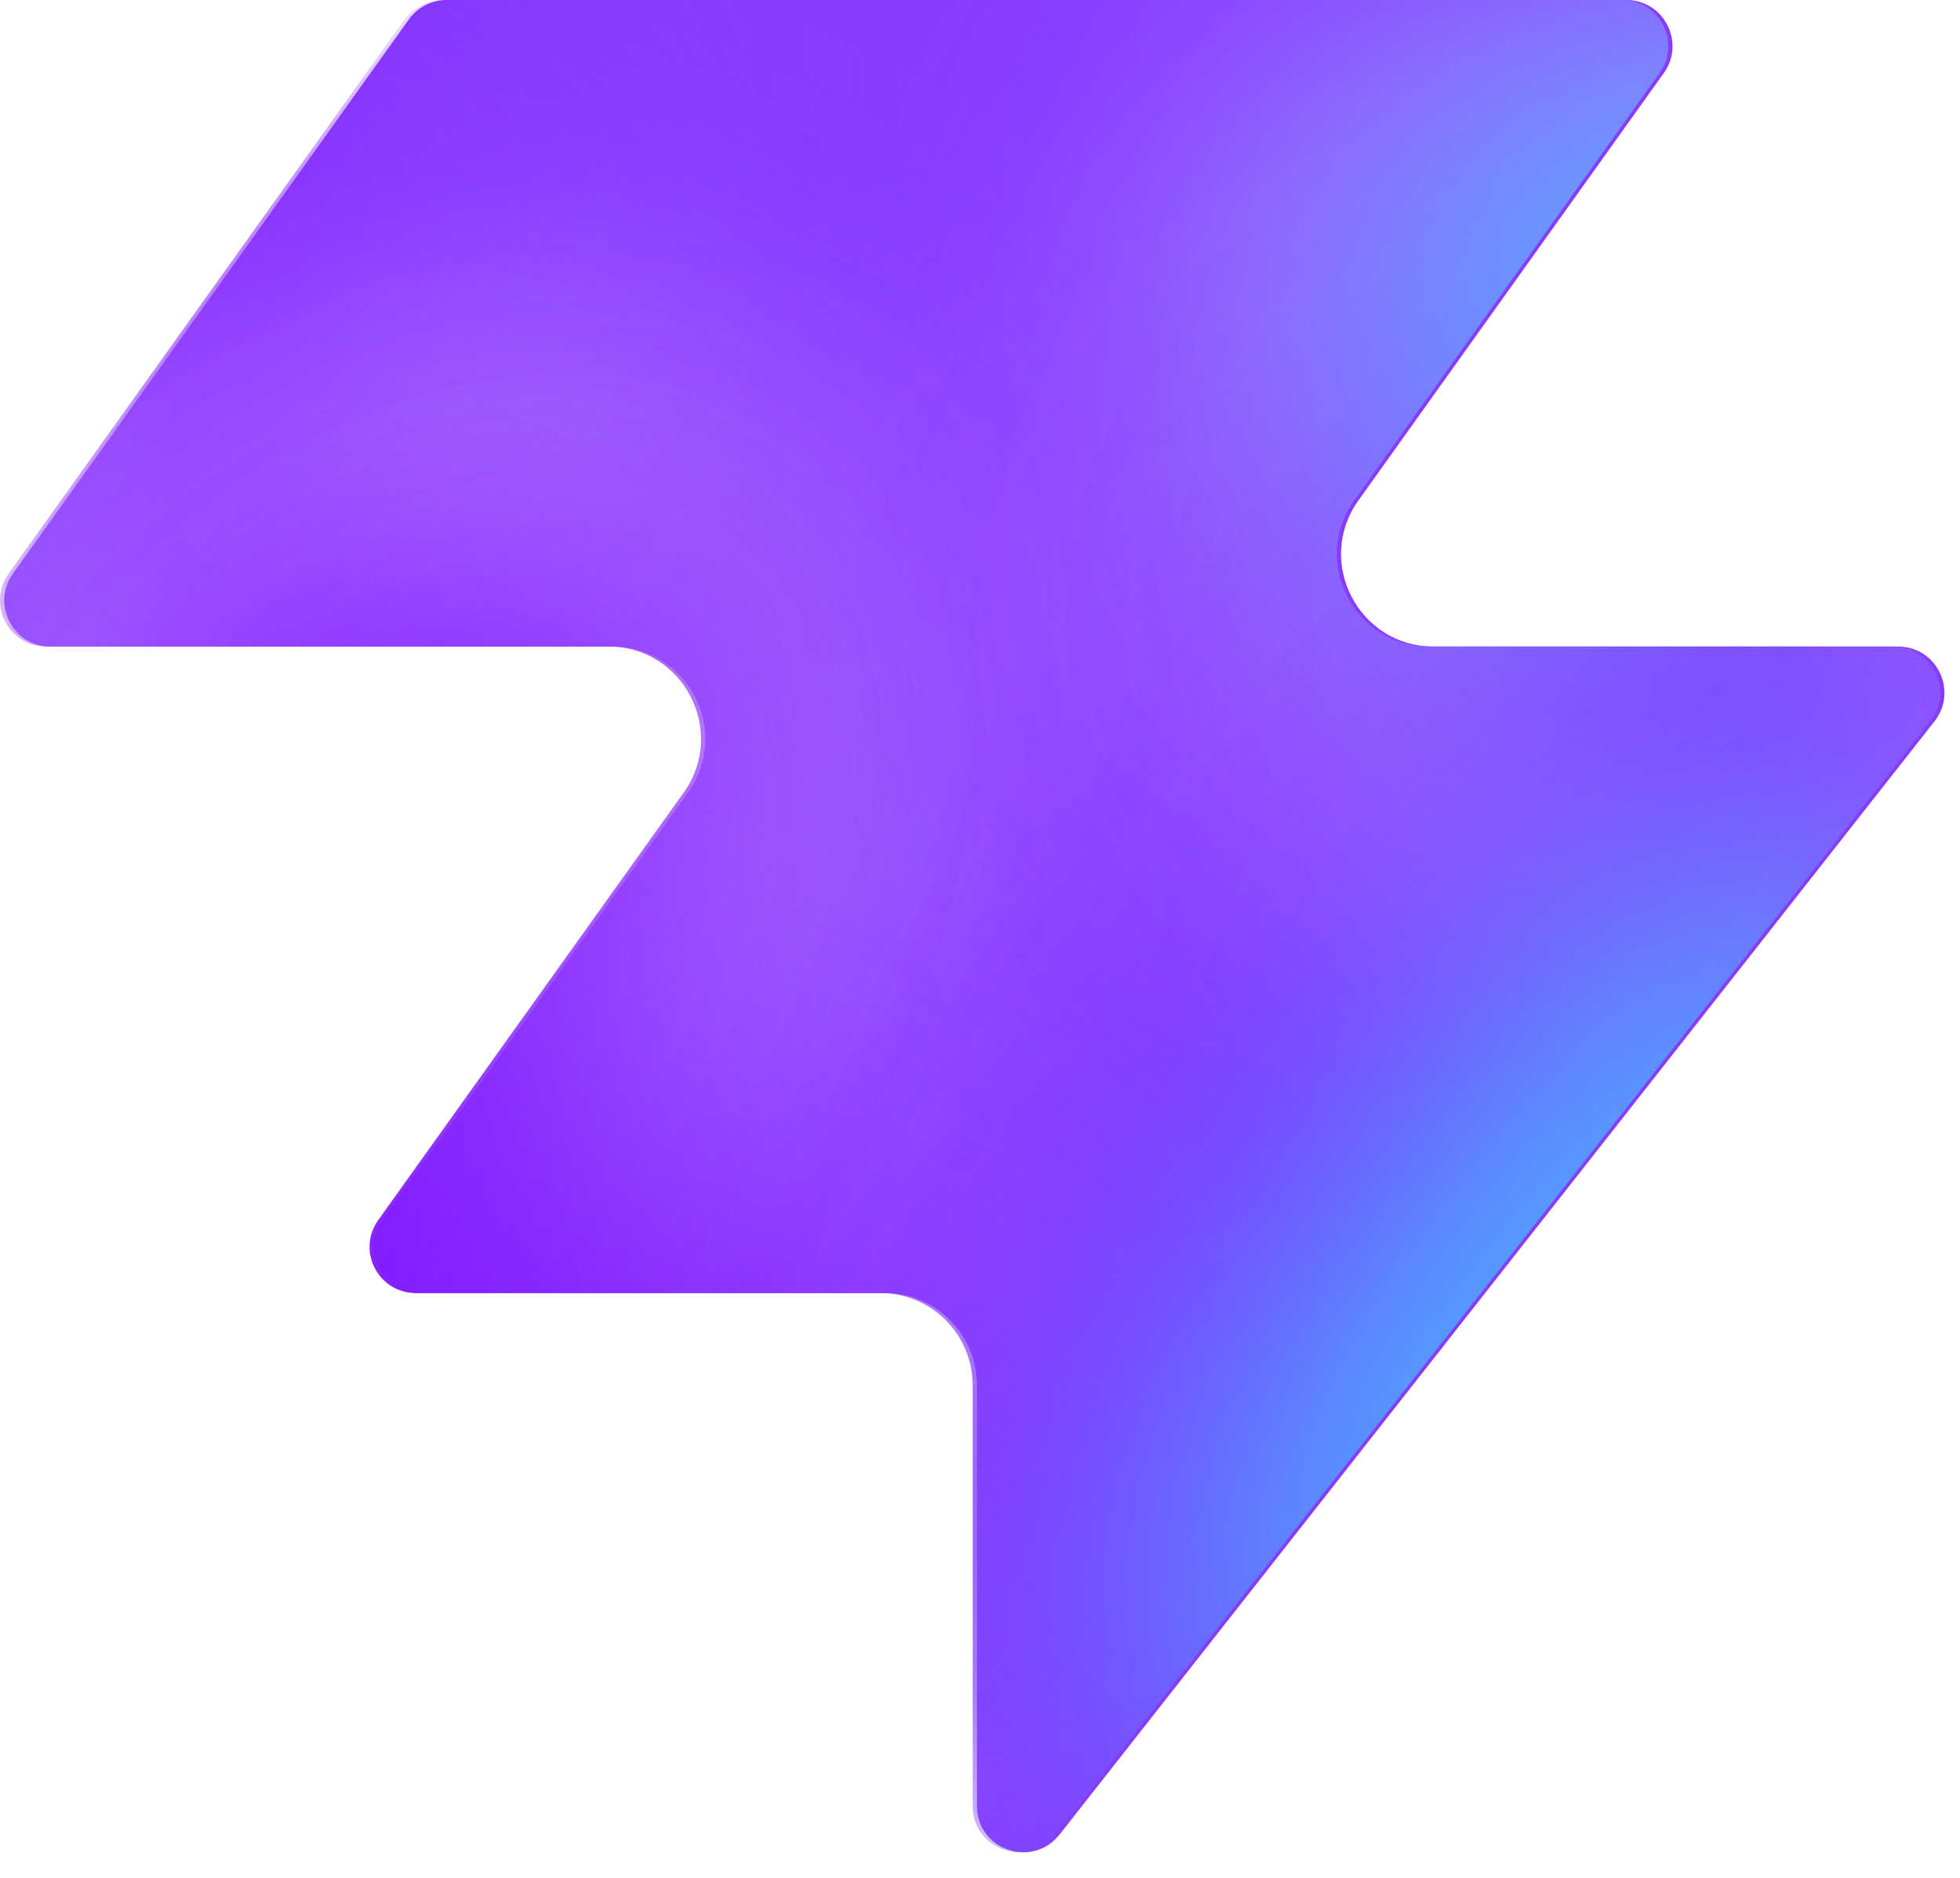
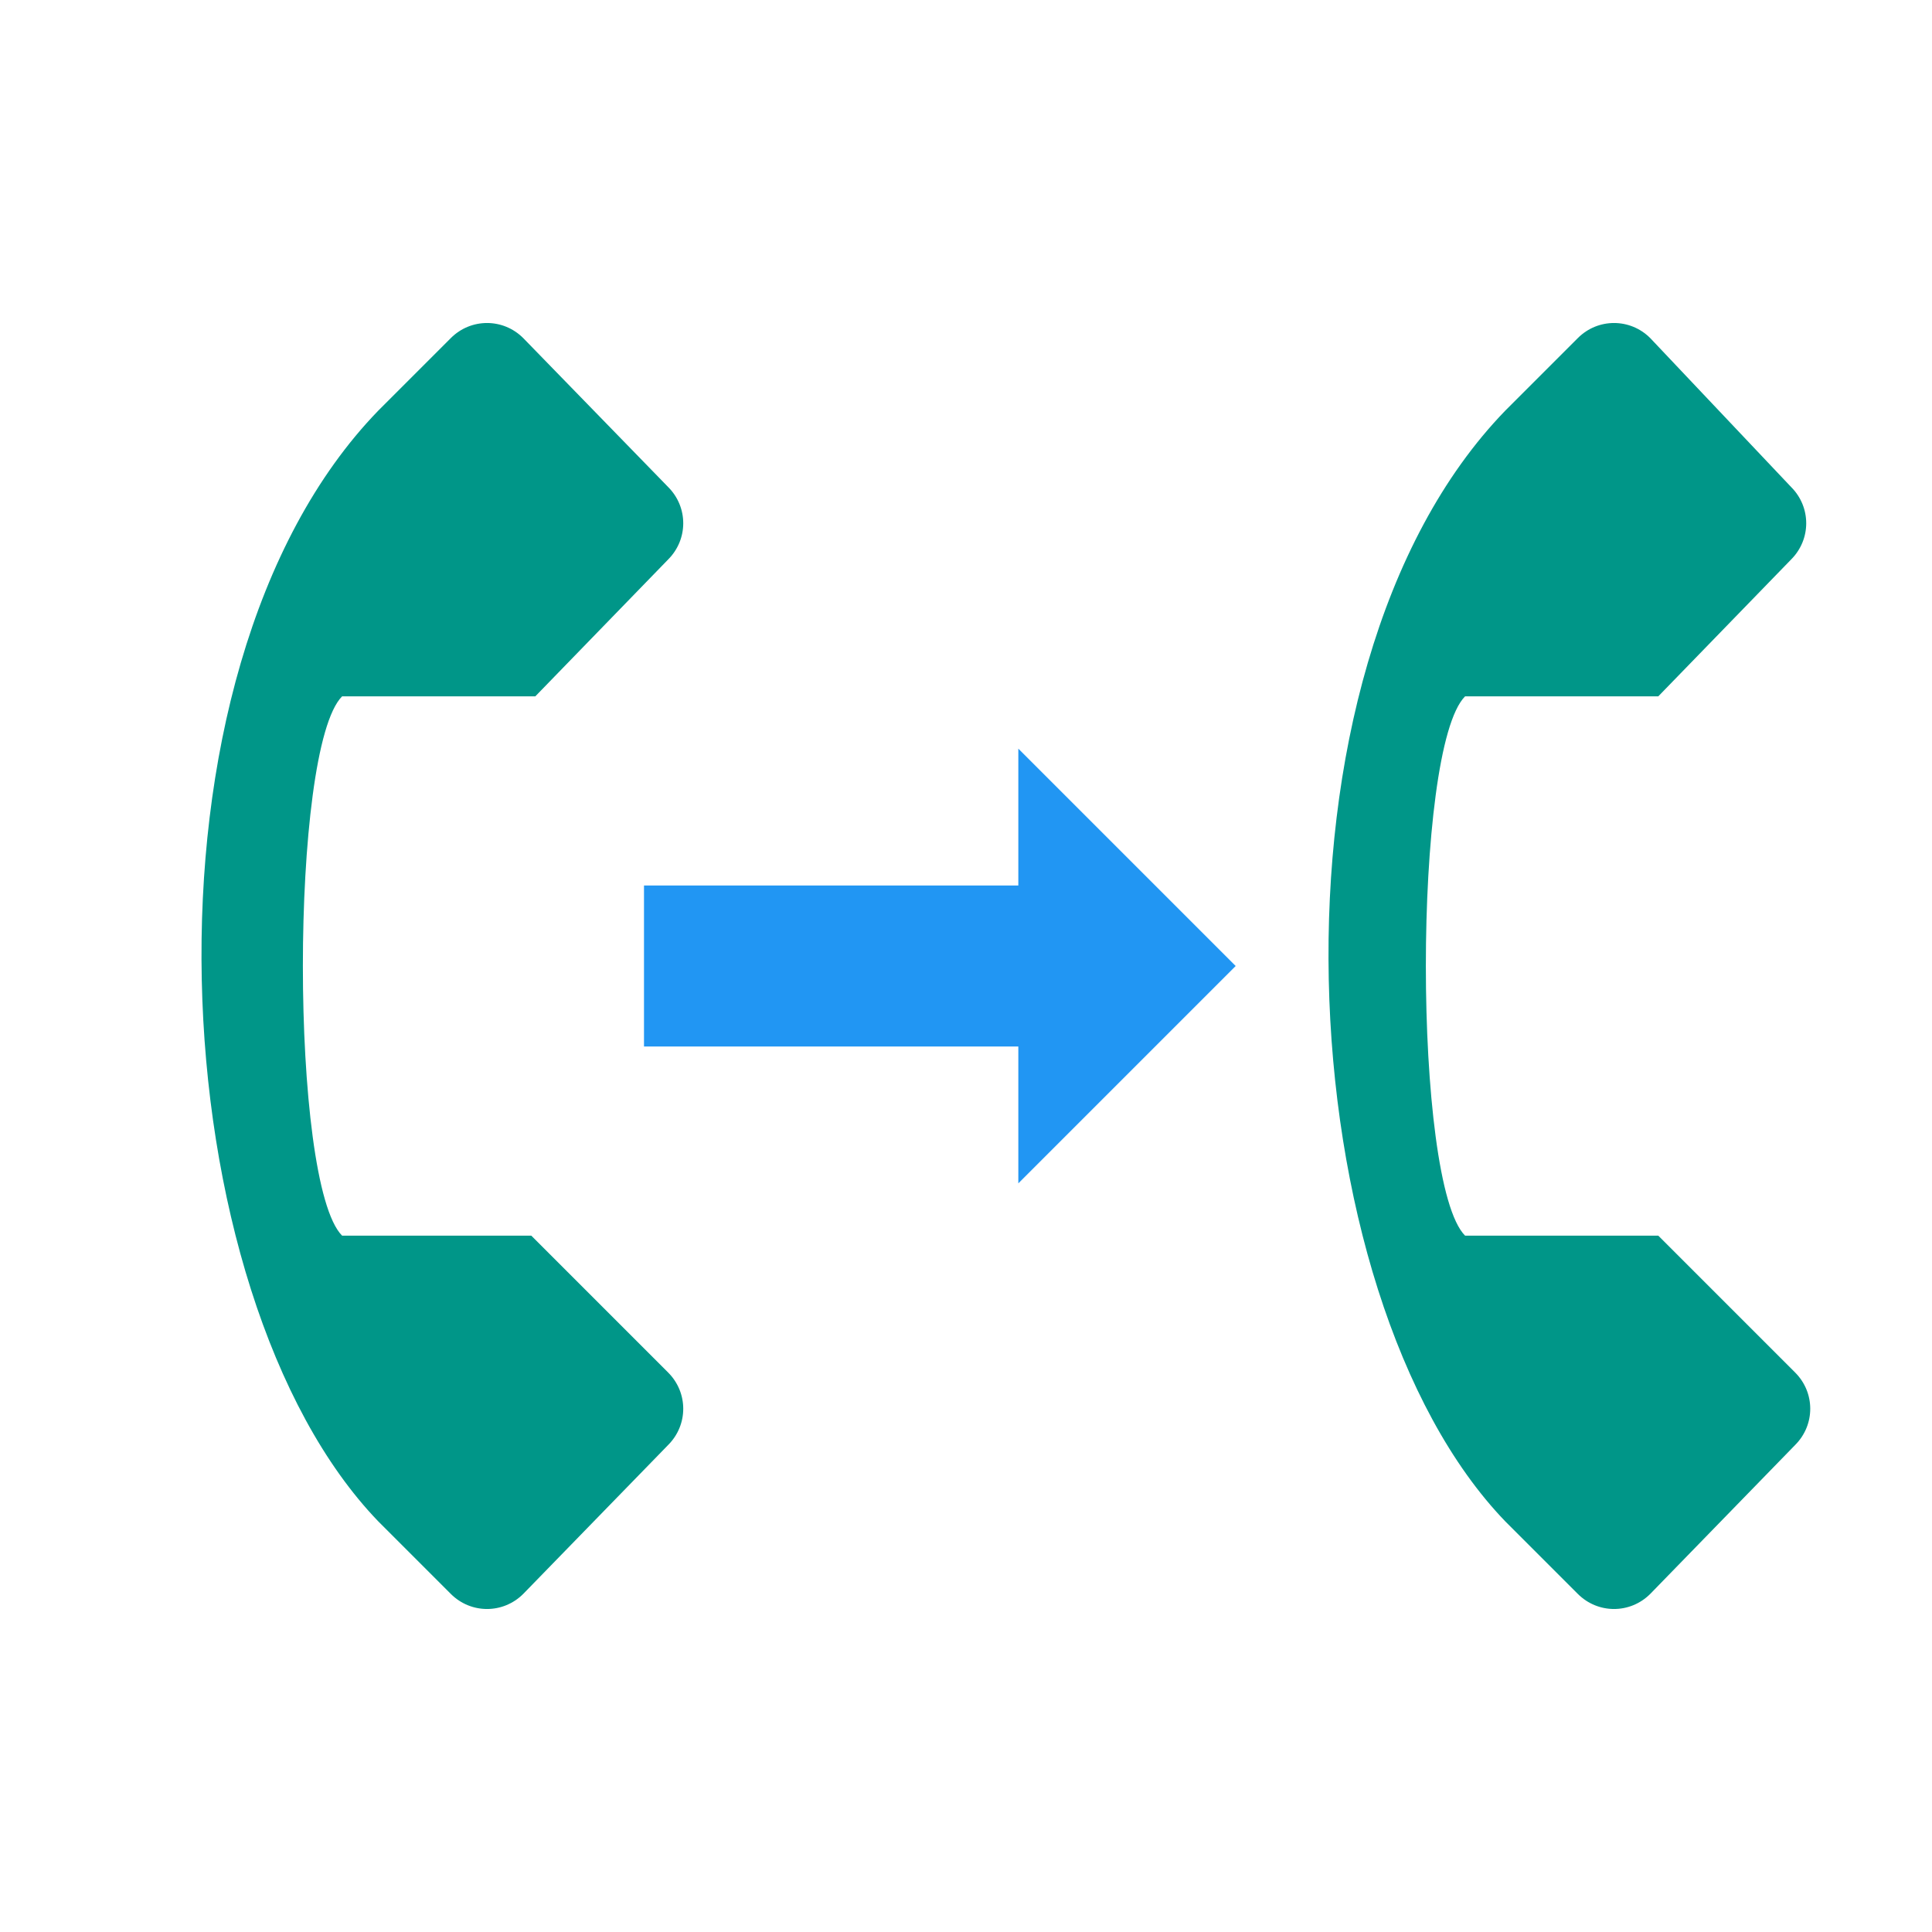
- <svg xmlns="http://www.w3.org/2000/svg" width="48" height="46" fill="none" viewBox="0 0 48 46">
-   <path fill="#863bff" d="M25.946 44.938c-.664.845-2.021.375-2.021-.698V33.937a2.26 2.26 0 0 0-2.262-2.262H10.287c-.92 0-1.456-1.04-.92-1.788l7.48-10.471c1.07-1.497 0-3.578-1.842-3.578H1.237c-.92 0-1.456-1.04-.92-1.788L10.013.474c.214-.297.556-.474.92-.474h28.894c.92 0 1.456 1.04.92 1.788l-7.48 10.471c-1.07 1.498 0 3.579 1.842 3.579h11.377c.943 0 1.473 1.088.89 1.83L25.947 44.94z" style="fill:#863bff;fill:color(display-p3 .525 .23 1);fill-opacity:1" />
-   <mask id="a" width="48" height="46" x="0" y="0" maskUnits="userSpaceOnUse" style="mask-type:alpha">
-     <path fill="#000" d="M25.842 44.938c-.664.844-2.021.375-2.021-.698V33.937a2.26 2.26 0 0 0-2.262-2.262H10.183c-.92 0-1.456-1.04-.92-1.788l7.48-10.471c1.07-1.498 0-3.579-1.842-3.579H1.133c-.92 0-1.456-1.04-.92-1.787L9.91.473c.214-.297.556-.474.92-.474h28.894c.92 0 1.456 1.04.92 1.788l-7.48 10.471c-1.07 1.498 0 3.578 1.842 3.578h11.377c.943 0 1.473 1.088.89 1.832L25.843 44.94z" style="fill:#000;fill-opacity:1" />
-   </mask>
-   <g mask="url(#a)">
-     <g filter="url(#b)">
-       <ellipse cx="5.508" cy="14.704" fill="#ede6ff" rx="5.508" ry="14.704" style="fill:#ede6ff;fill:color(display-p3 .927 .903 1);fill-opacity:1" transform="matrix(.00324 1 1 -.00324 -4.47 31.516)" />
-     </g>
-     <g filter="url(#c)">
-       <ellipse cx="10.399" cy="29.851" fill="#ede6ff" rx="10.399" ry="29.851" style="fill:#ede6ff;fill:color(display-p3 .927 .903 1);fill-opacity:1" transform="matrix(.00324 1 1 -.00324 -39.328 7.883)" />
-     </g>
-     <g filter="url(#d)">
-       <ellipse cx="5.508" cy="30.487" fill="#7e14ff" rx="5.508" ry="30.487" style="fill:#7e14ff;fill:color(display-p3 .492 .077 1);fill-opacity:1" transform="rotate(89.814 -25.913 -14.639)scale(1 -1)" />
-     </g>
-     <g filter="url(#e)">
-       <ellipse cx="5.508" cy="30.599" fill="#7e14ff" rx="5.508" ry="30.599" style="fill:#7e14ff;fill:color(display-p3 .492 .077 1);fill-opacity:1" transform="rotate(89.814 -32.644 -3.334)scale(1 -1)" />
-     </g>
-     <g filter="url(#f)">
-       <ellipse cx="5.508" cy="30.599" fill="#7e14ff" rx="5.508" ry="30.599" style="fill:#7e14ff;fill:color(display-p3 .492 .077 1);fill-opacity:1" transform="matrix(.00324 1 1 -.00324 -34.34 30.47)" />
-     </g>
-     <g filter="url(#g)">
-       <ellipse cx="14.072" cy="22.078" fill="#ede6ff" rx="14.072" ry="22.078" style="fill:#ede6ff;fill:color(display-p3 .927 .903 1);fill-opacity:1" transform="rotate(93.35 24.506 48.493)scale(-1 1)" />
-     </g>
-     <g filter="url(#h)">
-       <ellipse cx="3.47" cy="21.501" fill="#7e14ff" rx="3.47" ry="21.501" style="fill:#7e14ff;fill:color(display-p3 .492 .077 1);fill-opacity:1" transform="rotate(89.009 28.708 47.59)scale(-1 1)" />
-     </g>
-     <g filter="url(#i)">
-       <ellipse cx="3.47" cy="21.501" fill="#7e14ff" rx="3.47" ry="21.501" style="fill:#7e14ff;fill:color(display-p3 .492 .077 1);fill-opacity:1" transform="rotate(89.009 28.708 47.59)scale(-1 1)" />
-     </g>
-     <g filter="url(#j)">
-       <ellipse cx=".387" cy="8.972" fill="#7e14ff" rx="4.407" ry="29.108" style="fill:#7e14ff;fill:color(display-p3 .492 .077 1);fill-opacity:1" transform="rotate(39.51 .387 8.972)" />
-     </g>
-     <g filter="url(#k)">
-       <ellipse cx="47.523" cy="-6.092" fill="#7e14ff" rx="4.407" ry="29.108" style="fill:#7e14ff;fill:color(display-p3 .492 .077 1);fill-opacity:1" transform="rotate(37.892 47.523 -6.092)" />
-     </g>
-     <g filter="url(#l)">
-       <ellipse cx="41.412" cy="6.333" fill="#47bfff" rx="5.971" ry="9.665" style="fill:#47bfff;fill:color(display-p3 .28 .748 1);fill-opacity:1" transform="rotate(37.892 41.412 6.333)" />
-     </g>
-     <g filter="url(#m)">
-       <ellipse cx="-1.879" cy="38.332" fill="#7e14ff" rx="4.407" ry="29.108" style="fill:#7e14ff;fill:color(display-p3 .492 .077 1);fill-opacity:1" transform="rotate(37.892 -1.88 38.332)" />
-     </g>
-     <g filter="url(#n)">
-       <ellipse cx="-1.879" cy="38.332" fill="#7e14ff" rx="4.407" ry="29.108" style="fill:#7e14ff;fill:color(display-p3 .492 .077 1);fill-opacity:1" transform="rotate(37.892 -1.88 38.332)" />
-     </g>
-     <g filter="url(#o)">
-       <ellipse cx="35.651" cy="29.907" fill="#7e14ff" rx="4.407" ry="29.108" style="fill:#7e14ff;fill:color(display-p3 .492 .077 1);fill-opacity:1" transform="rotate(37.892 35.651 29.907)" />
-     </g>
-     <g filter="url(#p)">
-       <ellipse cx="38.418" cy="32.4" fill="#47bfff" rx="5.971" ry="15.297" style="fill:#47bfff;fill:color(display-p3 .28 .748 1);fill-opacity:1" transform="rotate(37.892 38.418 32.4)" />
-     </g>
+ <svg xmlns="http://www.w3.org/2000/svg" version="1" stroke="currentColor" fill="currentColor" stroke-width="0" viewBox="0 0 48 48" enable-background="new 0 0 48 48" height="200px" width="200px">
+   <path fill="#009688" d="M39.2,8.4l-1.8,1.8c-6.3,6.5-5.4,22,0,27.6l1.8,1.8c0.5,0.5,1.3,0.5,1.8,0l3.6-3.7c0.5-0.5,0.5-1.3,0-1.8 l-3.4-3.4h-4.8c-1.3-1.3-1.3-12.1,0-13.4h4.8l3.3-3.4c0.5-0.5,0.5-1.3,0-1.8L41,8.4C40.5,7.9,39.7,7.9,39.2,8.4z" />
+   <path fill="#009688" d="M11.2,8.4l-1.8,1.8c-6.3,6.5-5.4,22,0,27.6l1.8,1.8c0.5,0.5,1.3,0.5,1.8,0l3.6-3.7c0.5-0.5,0.5-1.3,0-1.8 l-3.4-3.4H8.5c-1.3-1.3-1.3-12.1,0-13.4h4.8l3.3-3.4c0.5-0.5,0.5-1.3,0-1.8L13,8.4C12.5,7.9,11.7,7.9,11.2,8.4z" />
+   <g fill="#2196F3">
+     <polygon points="25.3,18.6 30.7,24 25.3,29.4" />
+     <rect x="16" y="22" width="11" height="4" />
  </g>
-   <defs>
-     <filter id="b" width="60.045" height="41.654" x="-19.77" y="16.149" color-interpolation-filters="sRGB" filterUnits="userSpaceOnUse">
-       <feFlood flood-opacity="0" result="BackgroundImageFix" />
-       <feBlend in="SourceGraphic" in2="BackgroundImageFix" result="shape" />
-       <feGaussianBlur result="effect1_foregroundBlur_2002_17158" stdDeviation="7.659" />
-     </filter>
-     <filter id="c" width="90.34" height="51.437" x="-54.613" y="-7.533" color-interpolation-filters="sRGB" filterUnits="userSpaceOnUse">
-       <feFlood flood-opacity="0" result="BackgroundImageFix" />
-       <feBlend in="SourceGraphic" in2="BackgroundImageFix" result="shape" />
-       <feGaussianBlur result="effect1_foregroundBlur_2002_17158" stdDeviation="7.659" />
-     </filter>
-     <filter id="d" width="79.355" height="29.4" x="-49.64" y="2.03" color-interpolation-filters="sRGB" filterUnits="userSpaceOnUse">
-       <feFlood flood-opacity="0" result="BackgroundImageFix" />
-       <feBlend in="SourceGraphic" in2="BackgroundImageFix" result="shape" />
-       <feGaussianBlur result="effect1_foregroundBlur_2002_17158" stdDeviation="4.596" />
-     </filter>
-     <filter id="e" width="79.579" height="29.4" x="-45.045" y="20.029" color-interpolation-filters="sRGB" filterUnits="userSpaceOnUse">
-       <feFlood flood-opacity="0" result="BackgroundImageFix" />
-       <feBlend in="SourceGraphic" in2="BackgroundImageFix" result="shape" />
-       <feGaussianBlur result="effect1_foregroundBlur_2002_17158" stdDeviation="4.596" />
-     </filter>
-     <filter id="f" width="79.579" height="29.4" x="-43.513" y="21.178" color-interpolation-filters="sRGB" filterUnits="userSpaceOnUse">
-       <feFlood flood-opacity="0" result="BackgroundImageFix" />
-       <feBlend in="SourceGraphic" in2="BackgroundImageFix" result="shape" />
-       <feGaussianBlur result="effect1_foregroundBlur_2002_17158" stdDeviation="4.596" />
-     </filter>
-     <filter id="g" width="74.749" height="58.852" x="15.756" y="-17.901" color-interpolation-filters="sRGB" filterUnits="userSpaceOnUse">
-       <feFlood flood-opacity="0" result="BackgroundImageFix" />
-       <feBlend in="SourceGraphic" in2="BackgroundImageFix" result="shape" />
-       <feGaussianBlur result="effect1_foregroundBlur_2002_17158" stdDeviation="7.659" />
-     </filter>
-     <filter id="h" width="61.377" height="25.362" x="23.548" y="2.284" color-interpolation-filters="sRGB" filterUnits="userSpaceOnUse">
-       <feFlood flood-opacity="0" result="BackgroundImageFix" />
-       <feBlend in="SourceGraphic" in2="BackgroundImageFix" result="shape" />
-       <feGaussianBlur result="effect1_foregroundBlur_2002_17158" stdDeviation="4.596" />
-     </filter>
-     <filter id="i" width="61.377" height="25.362" x="23.548" y="2.284" color-interpolation-filters="sRGB" filterUnits="userSpaceOnUse">
-       <feFlood flood-opacity="0" result="BackgroundImageFix" />
-       <feBlend in="SourceGraphic" in2="BackgroundImageFix" result="shape" />
-       <feGaussianBlur result="effect1_foregroundBlur_2002_17158" stdDeviation="4.596" />
-     </filter>
-     <filter id="j" width="56.045" height="63.649" x="-27.636" y="-22.853" color-interpolation-filters="sRGB" filterUnits="userSpaceOnUse">
-       <feFlood flood-opacity="0" result="BackgroundImageFix" />
-       <feBlend in="SourceGraphic" in2="BackgroundImageFix" result="shape" />
-       <feGaussianBlur result="effect1_foregroundBlur_2002_17158" stdDeviation="4.596" />
-     </filter>
-     <filter id="k" width="54.814" height="64.646" x="20.116" y="-38.415" color-interpolation-filters="sRGB" filterUnits="userSpaceOnUse">
-       <feFlood flood-opacity="0" result="BackgroundImageFix" />
-       <feBlend in="SourceGraphic" in2="BackgroundImageFix" result="shape" />
-       <feGaussianBlur result="effect1_foregroundBlur_2002_17158" stdDeviation="4.596" />
-     </filter>
-     <filter id="l" width="33.541" height="35.313" x="24.641" y="-11.323" color-interpolation-filters="sRGB" filterUnits="userSpaceOnUse">
-       <feFlood flood-opacity="0" result="BackgroundImageFix" />
-       <feBlend in="SourceGraphic" in2="BackgroundImageFix" result="shape" />
-       <feGaussianBlur result="effect1_foregroundBlur_2002_17158" stdDeviation="4.596" />
-     </filter>
-     <filter id="m" width="54.814" height="64.646" x="-29.286" y="6.009" color-interpolation-filters="sRGB" filterUnits="userSpaceOnUse">
-       <feFlood flood-opacity="0" result="BackgroundImageFix" />
-       <feBlend in="SourceGraphic" in2="BackgroundImageFix" result="shape" />
-       <feGaussianBlur result="effect1_foregroundBlur_2002_17158" stdDeviation="4.596" />
-     </filter>
-     <filter id="n" width="54.814" height="64.646" x="-29.286" y="6.009" color-interpolation-filters="sRGB" filterUnits="userSpaceOnUse">
-       <feFlood flood-opacity="0" result="BackgroundImageFix" />
-       <feBlend in="SourceGraphic" in2="BackgroundImageFix" result="shape" />
-       <feGaussianBlur result="effect1_foregroundBlur_2002_17158" stdDeviation="4.596" />
-     </filter>
-     <filter id="o" width="54.814" height="64.646" x="8.244" y="-2.416" color-interpolation-filters="sRGB" filterUnits="userSpaceOnUse">
-       <feFlood flood-opacity="0" result="BackgroundImageFix" />
-       <feBlend in="SourceGraphic" in2="BackgroundImageFix" result="shape" />
-       <feGaussianBlur result="effect1_foregroundBlur_2002_17158" stdDeviation="4.596" />
-     </filter>
-     <filter id="p" width="39.409" height="43.623" x="18.713" y="10.588" color-interpolation-filters="sRGB" filterUnits="userSpaceOnUse">
-       <feFlood flood-opacity="0" result="BackgroundImageFix" />
-       <feBlend in="SourceGraphic" in2="BackgroundImageFix" result="shape" />
-       <feGaussianBlur result="effect1_foregroundBlur_2002_17158" stdDeviation="4.596" />
-     </filter>
-   </defs>
</svg>
